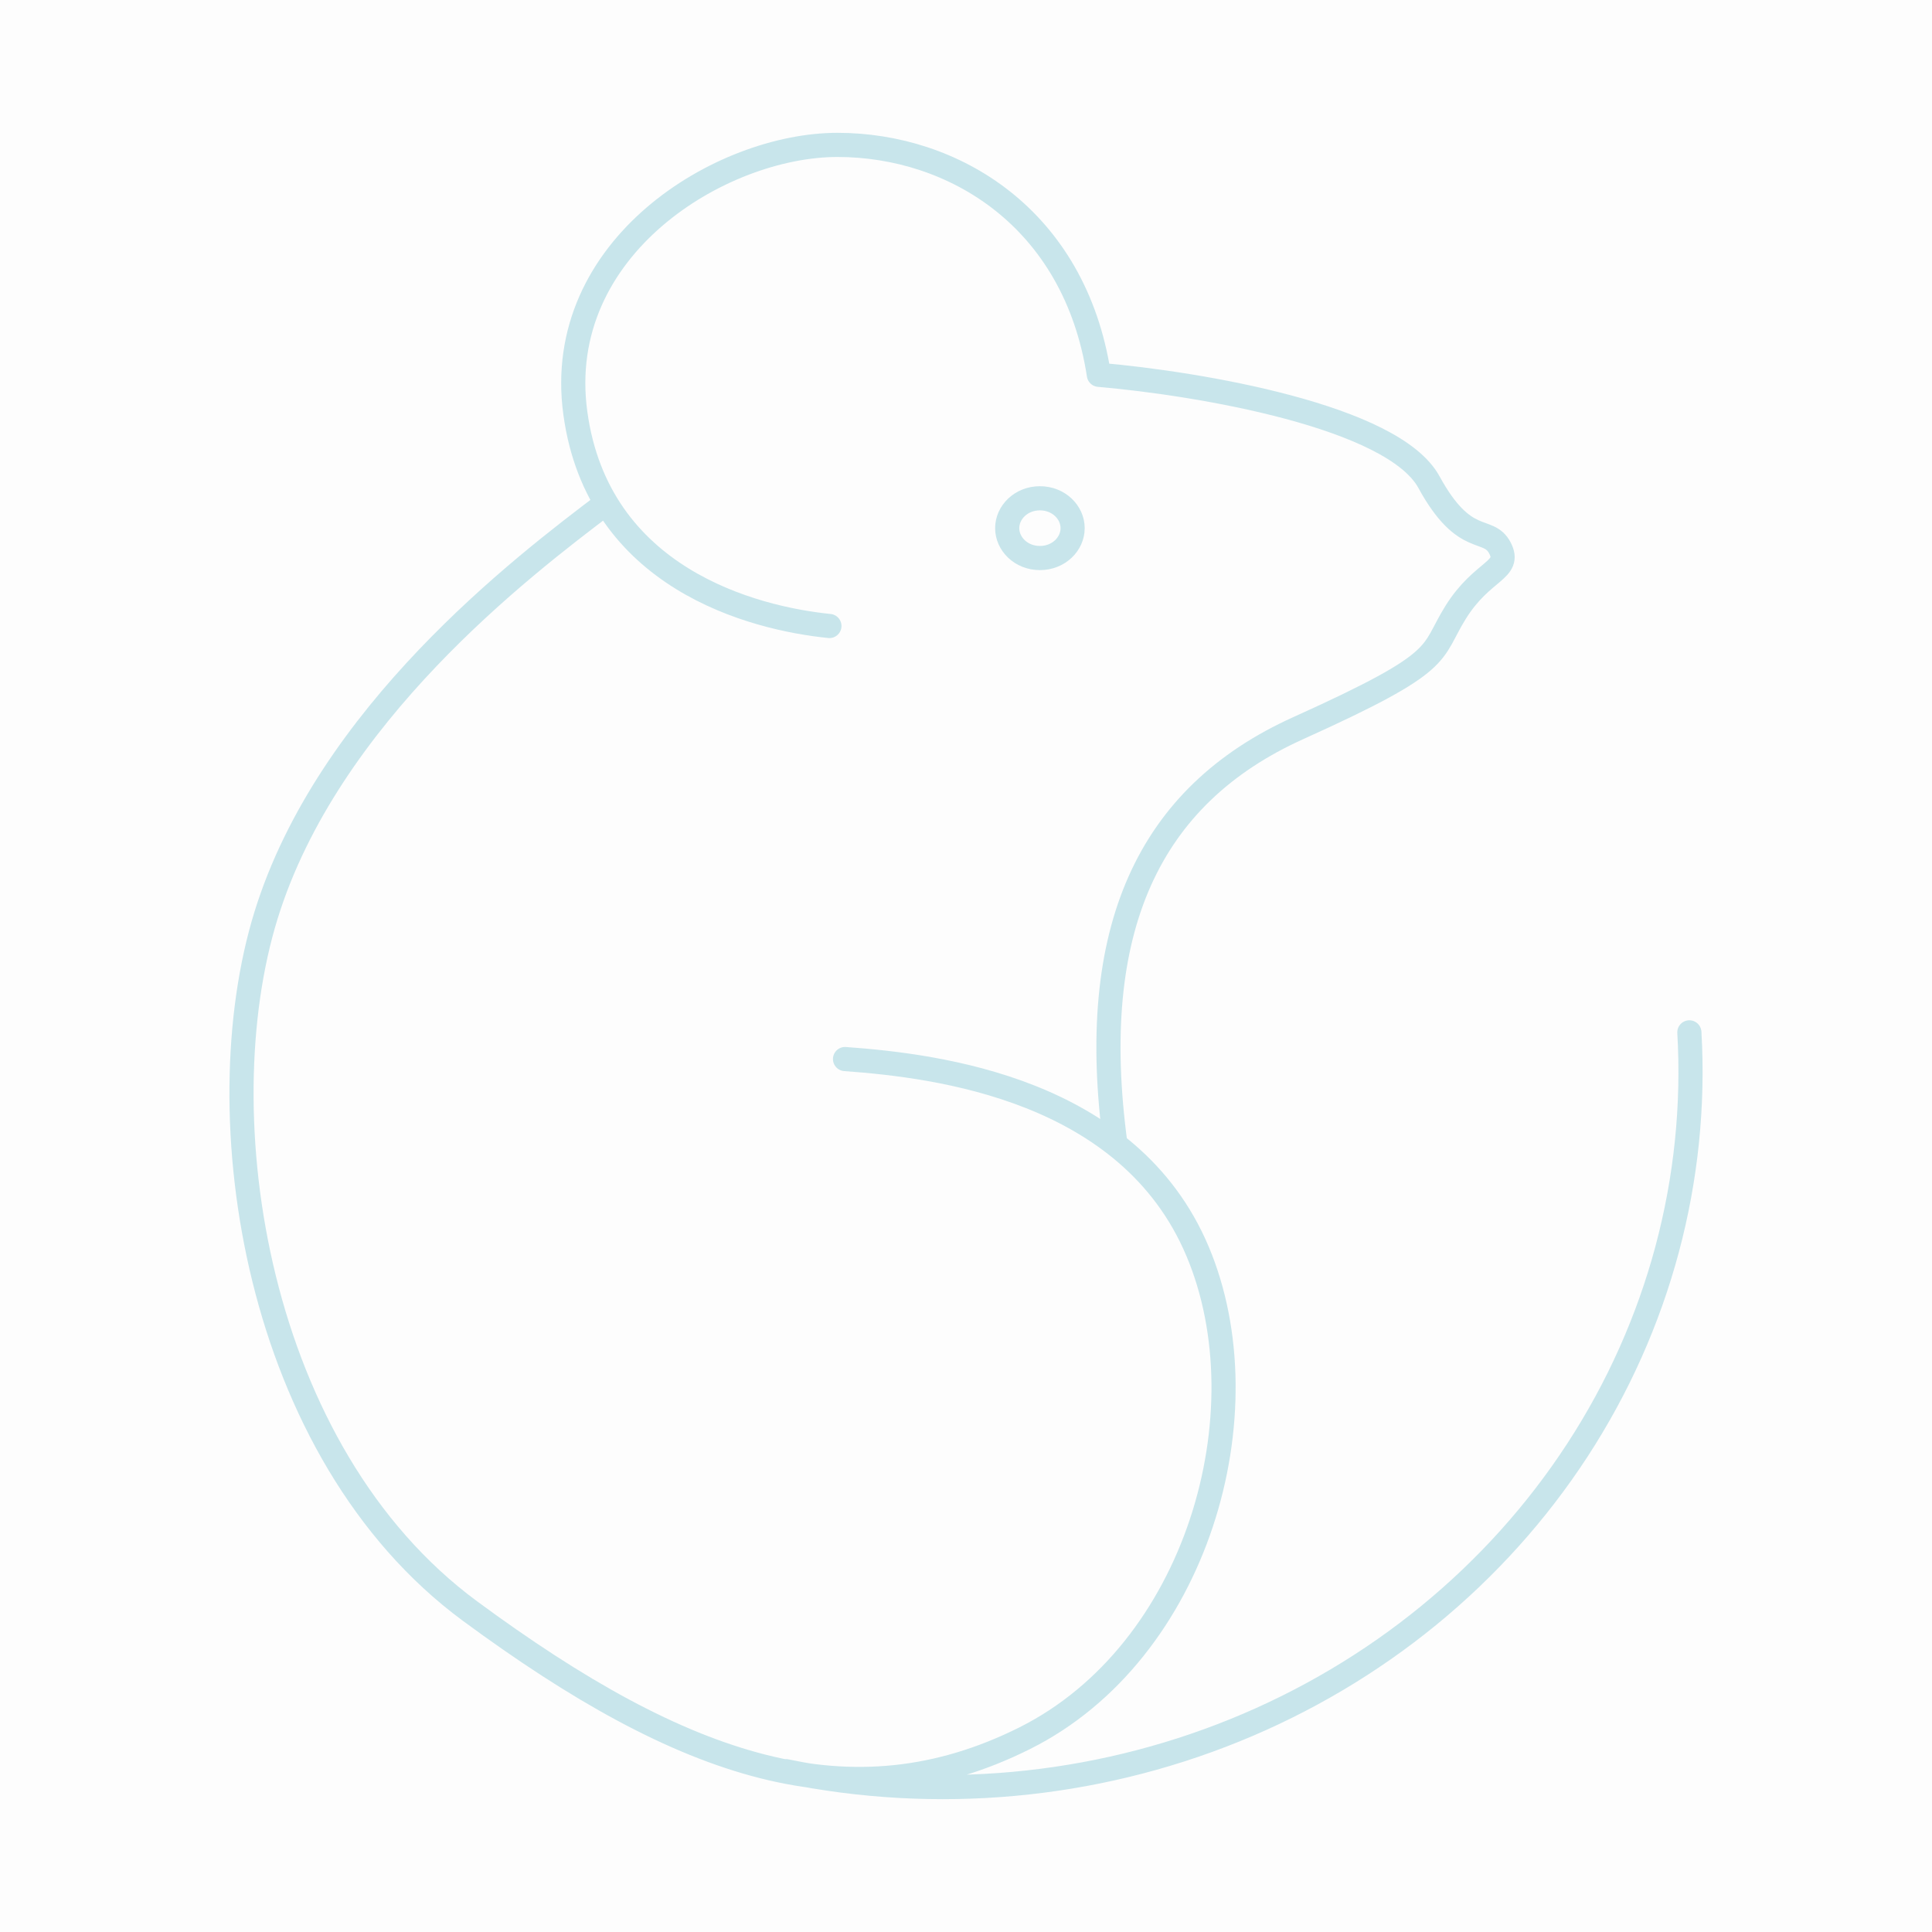
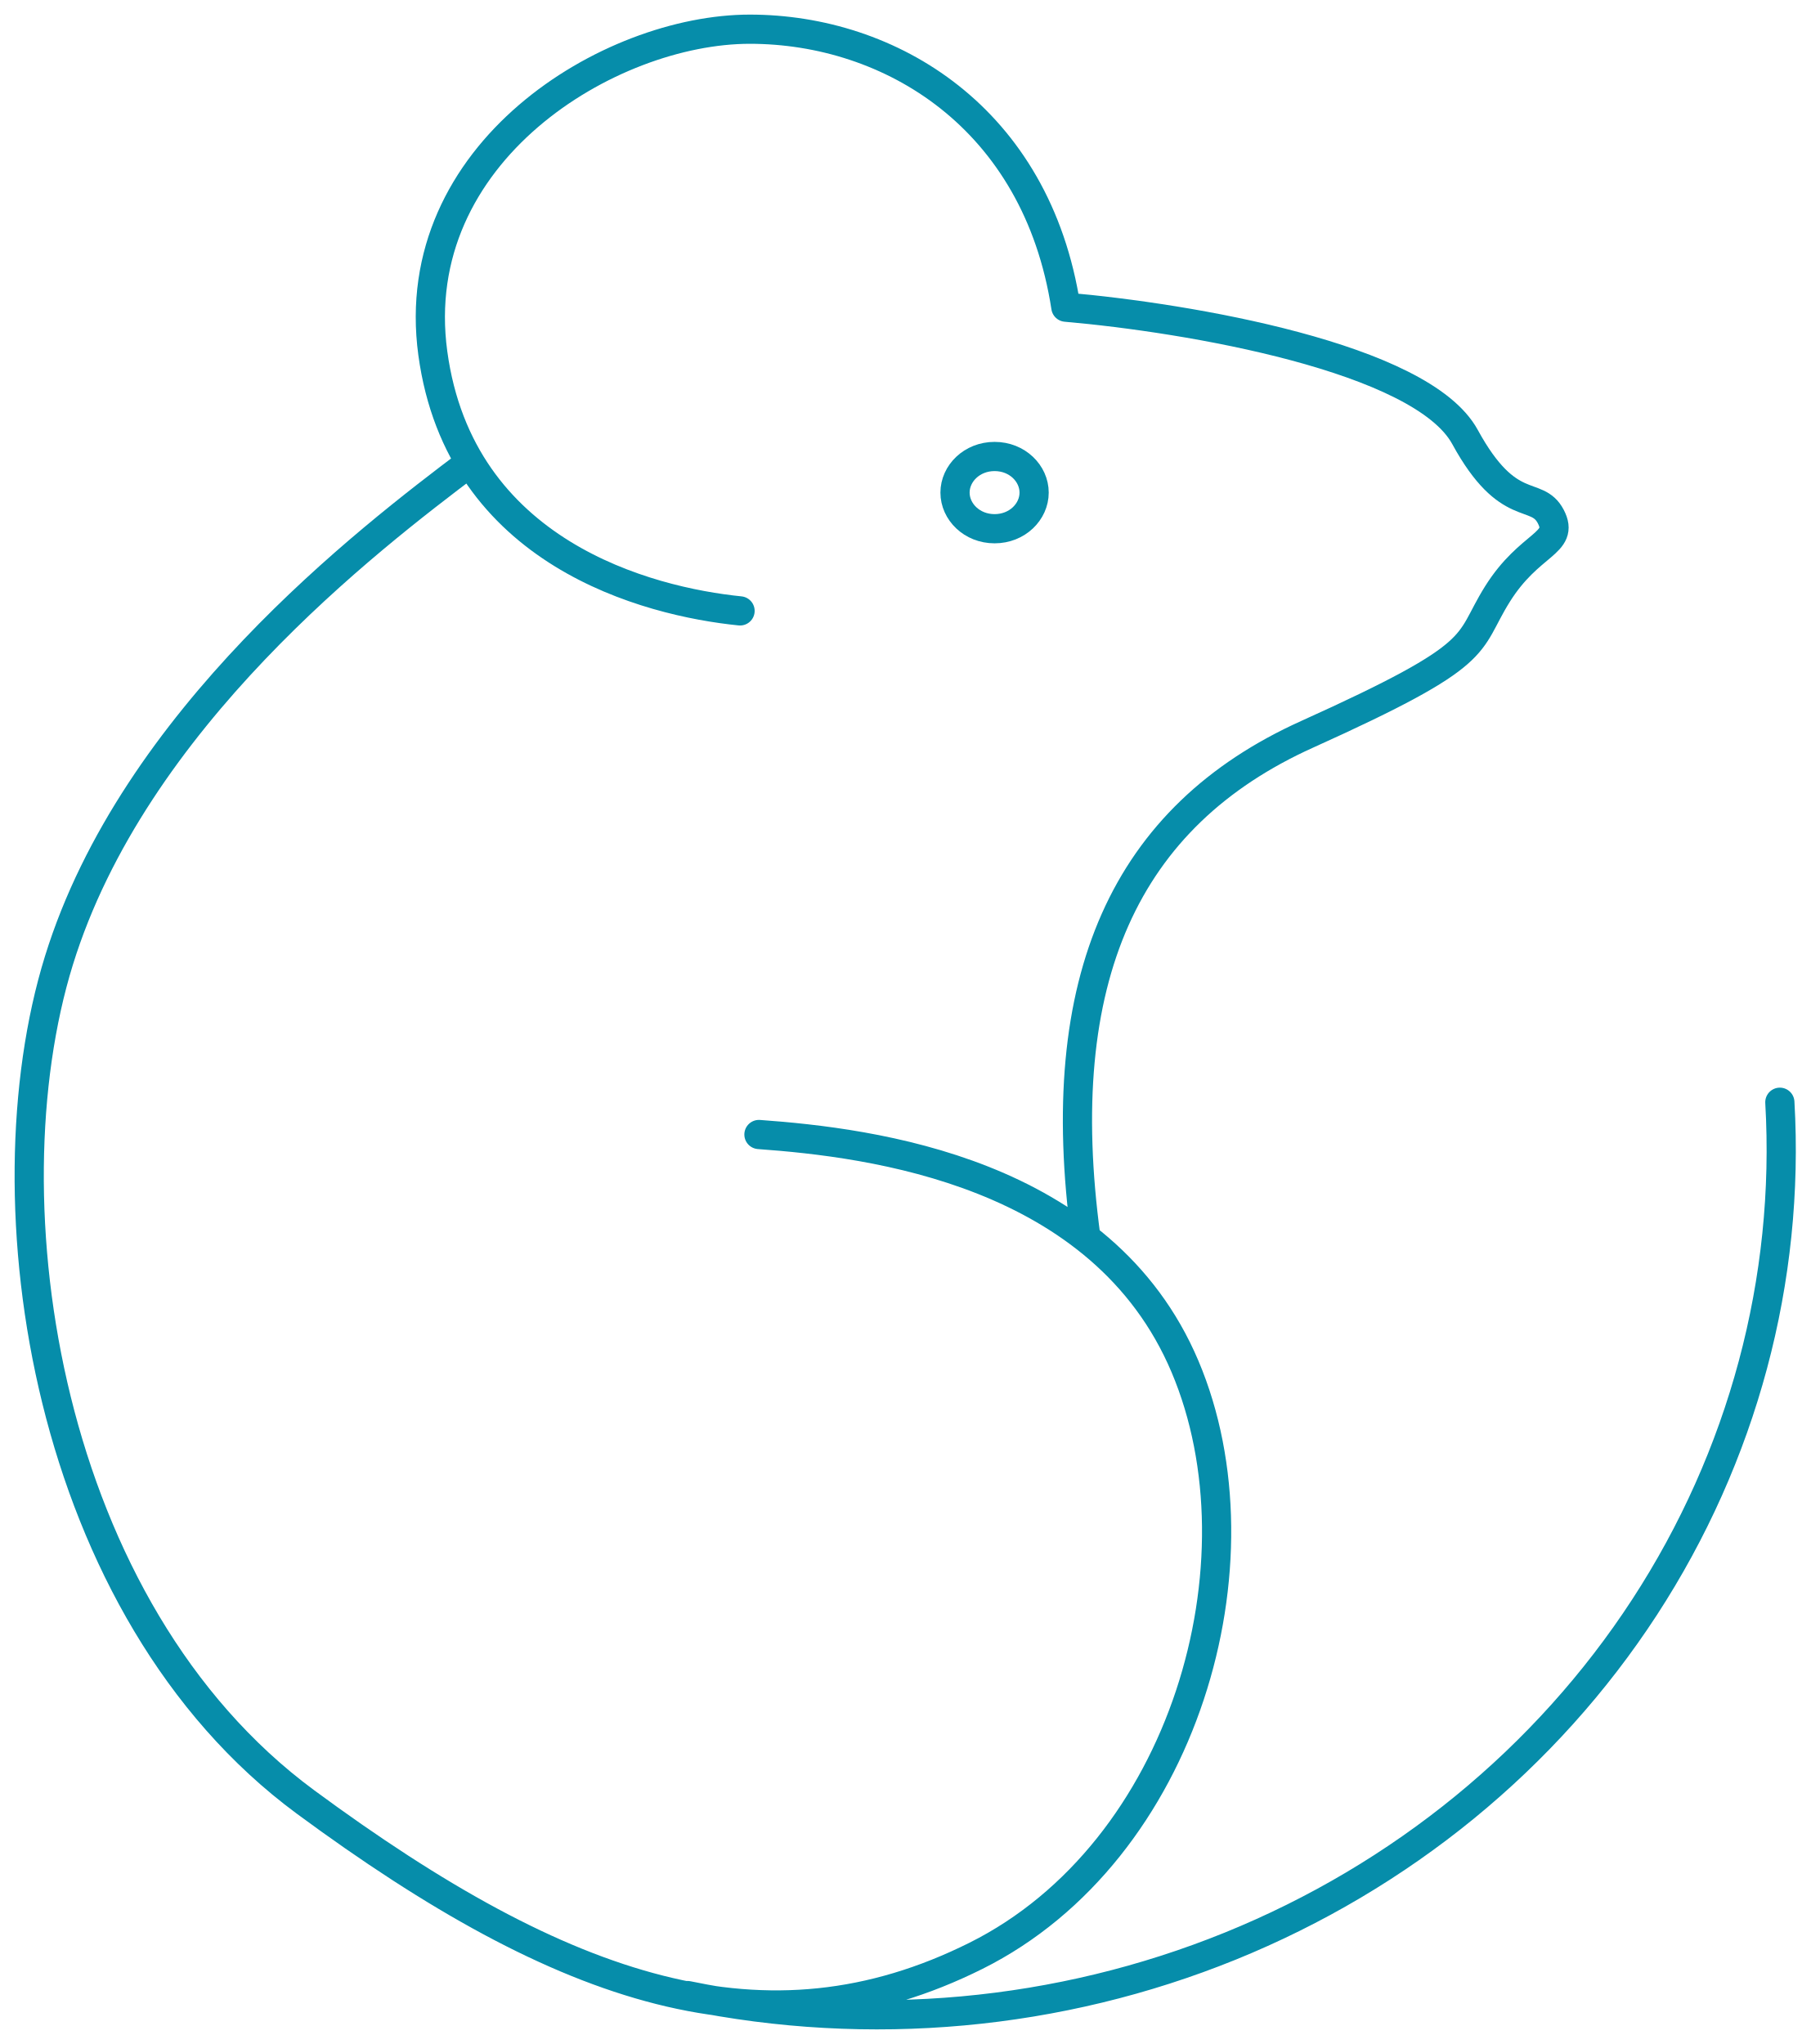
- <svg xmlns="http://www.w3.org/2000/svg" width="80" height="80" viewBox="0 0 80 80" fill="none">
-   <rect width="80" height="80" fill="#FDFDFD" />
-   <path d="M44.415 21.87C44.415 22.523 43.84 23.107 43.06 23.107C42.281 23.107 41.706 22.523 41.706 21.87C41.706 21.217 42.281 20.633 43.06 20.633C43.84 20.633 44.415 21.217 44.415 21.87Z" stroke="#C8E5EB" stroke-linecap="round" stroke-linejoin="round" />
-   <path d="M34.991 43.853C38.851 44.131 46.75 45.109 49.581 51.797C52.413 58.483 49.581 68.406 42.423 71.98C35.266 75.553 28.362 73.275 19.459 66.709C10.556 60.142 8.451 46.188 11.017 37.897C13.582 29.606 21.593 23.482 25.097 20.837M34.344 25.921C31.193 25.602 24.755 23.96 23.822 17.095C22.89 10.23 29.872 6 34.677 6C39.482 6 44.502 9.02 45.502 15.52C49.676 15.882 57.684 17.241 59.171 19.965C60.658 22.689 61.618 21.751 62.108 22.689C62.598 23.628 61.387 23.576 60.279 25.349C59.171 27.121 59.975 27.346 53.759 30.15C47.542 32.955 44.983 38.507 46.189 47.389M69.953 42.748C70.305 48.832 68.686 54.872 65.318 60.044C61.949 65.217 56.994 69.269 51.129 71.649C45.264 74.028 38.775 74.619 32.545 73.341" stroke="#C8E5EB" stroke-linecap="round" stroke-linejoin="round" />
+ <svg xmlns="http://www.w3.org/2000/svg" width="62" height="70" viewBox="0 0 62 70" fill="none">
+   <path d="M35.415 16.87C35.415 17.523 34.84 18.107 34.061 18.107C33.282 18.107 32.706 17.523 32.706 16.87C32.706 16.217 33.282 15.633 34.061 15.633C34.84 15.633 35.415 16.217 35.415 16.87Z" stroke="#068DAA" stroke-linecap="round" stroke-linejoin="round" />
+   <path d="M25.991 38.853C29.851 39.131 37.75 40.109 40.581 46.797C43.413 53.483 40.581 63.407 33.423 66.98C26.265 70.553 19.362 68.275 10.459 61.709C1.556 55.142 -0.549 41.188 2.017 32.897C4.582 24.606 12.593 18.482 16.097 15.837M25.344 20.921C22.193 20.602 15.755 18.96 14.822 12.095C13.89 5.23 20.872 1 25.677 1C30.482 1 35.502 4.02 36.502 10.52C40.676 10.882 48.684 12.241 50.171 14.965C51.658 17.689 52.618 16.751 53.108 17.689C53.598 18.628 52.387 18.576 51.279 20.349C50.171 22.121 50.975 22.346 44.759 25.15C38.542 27.955 35.983 33.507 37.189 42.389M60.953 37.748C61.305 43.832 59.686 49.872 56.318 55.044C52.949 60.217 47.994 64.269 42.129 66.649C36.264 69.028 29.775 69.619 23.545 68.341" stroke="#068DAA" stroke-linecap="round" stroke-linejoin="round" />
</svg>
